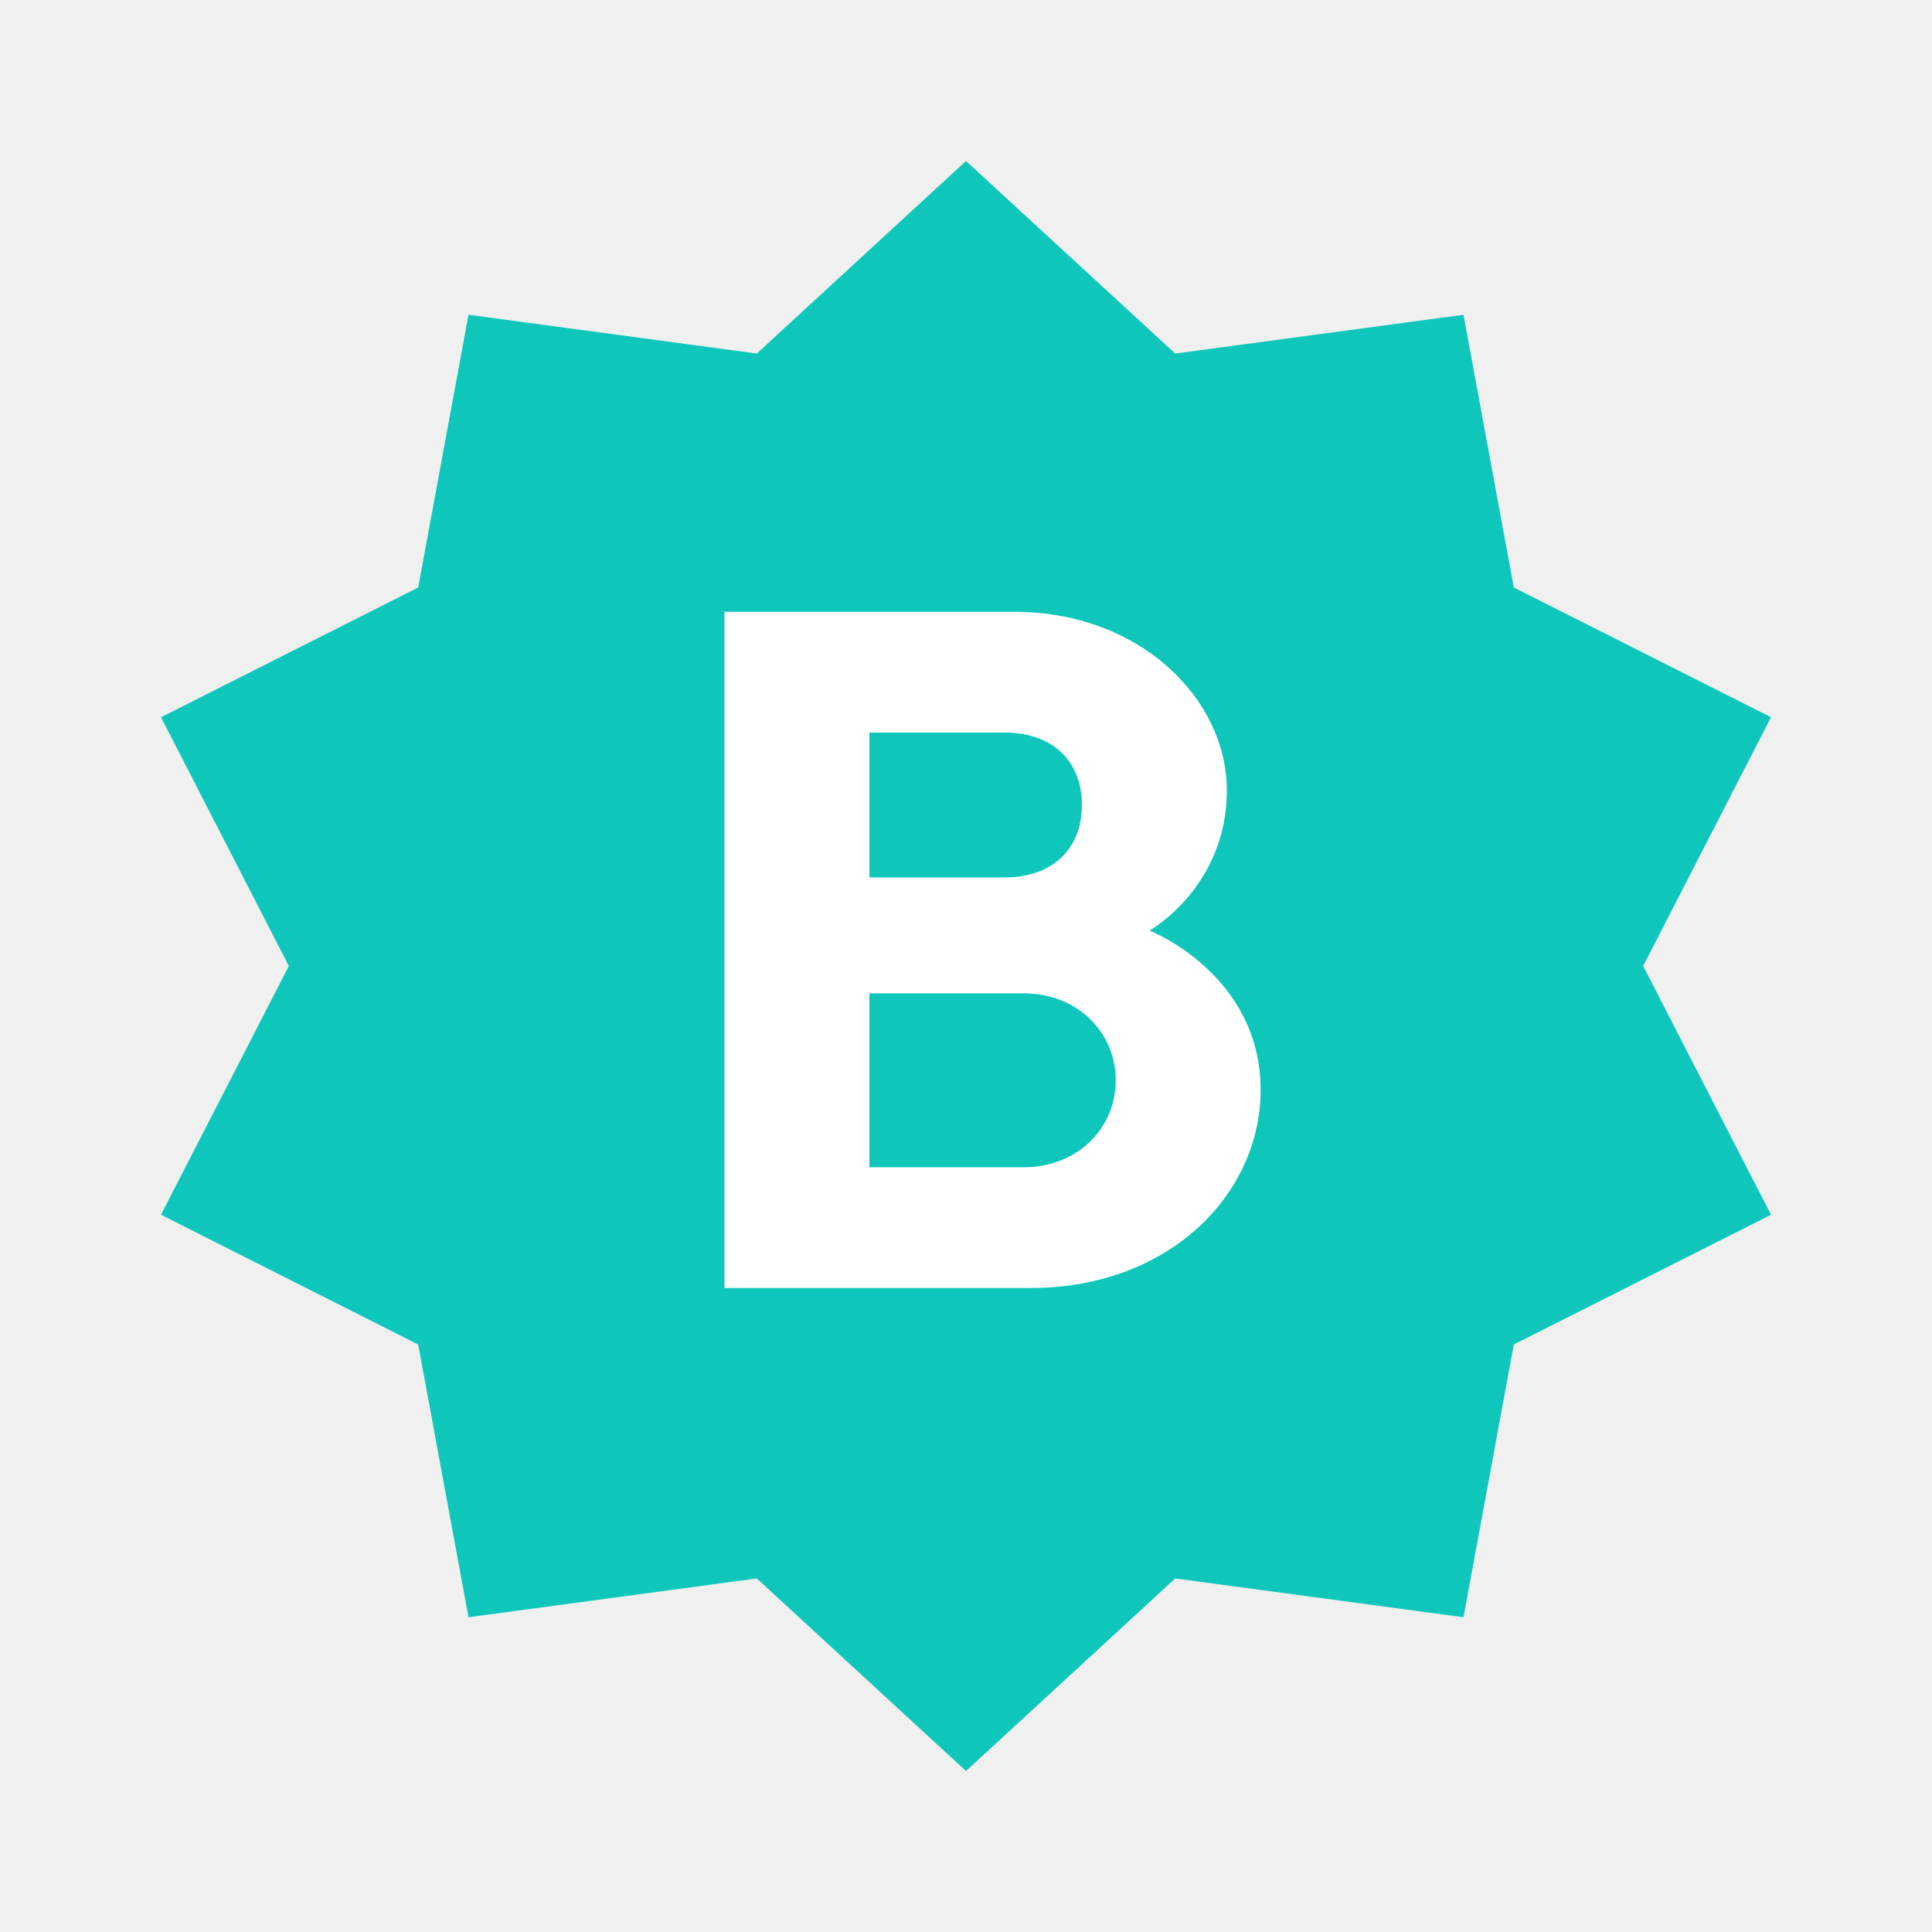
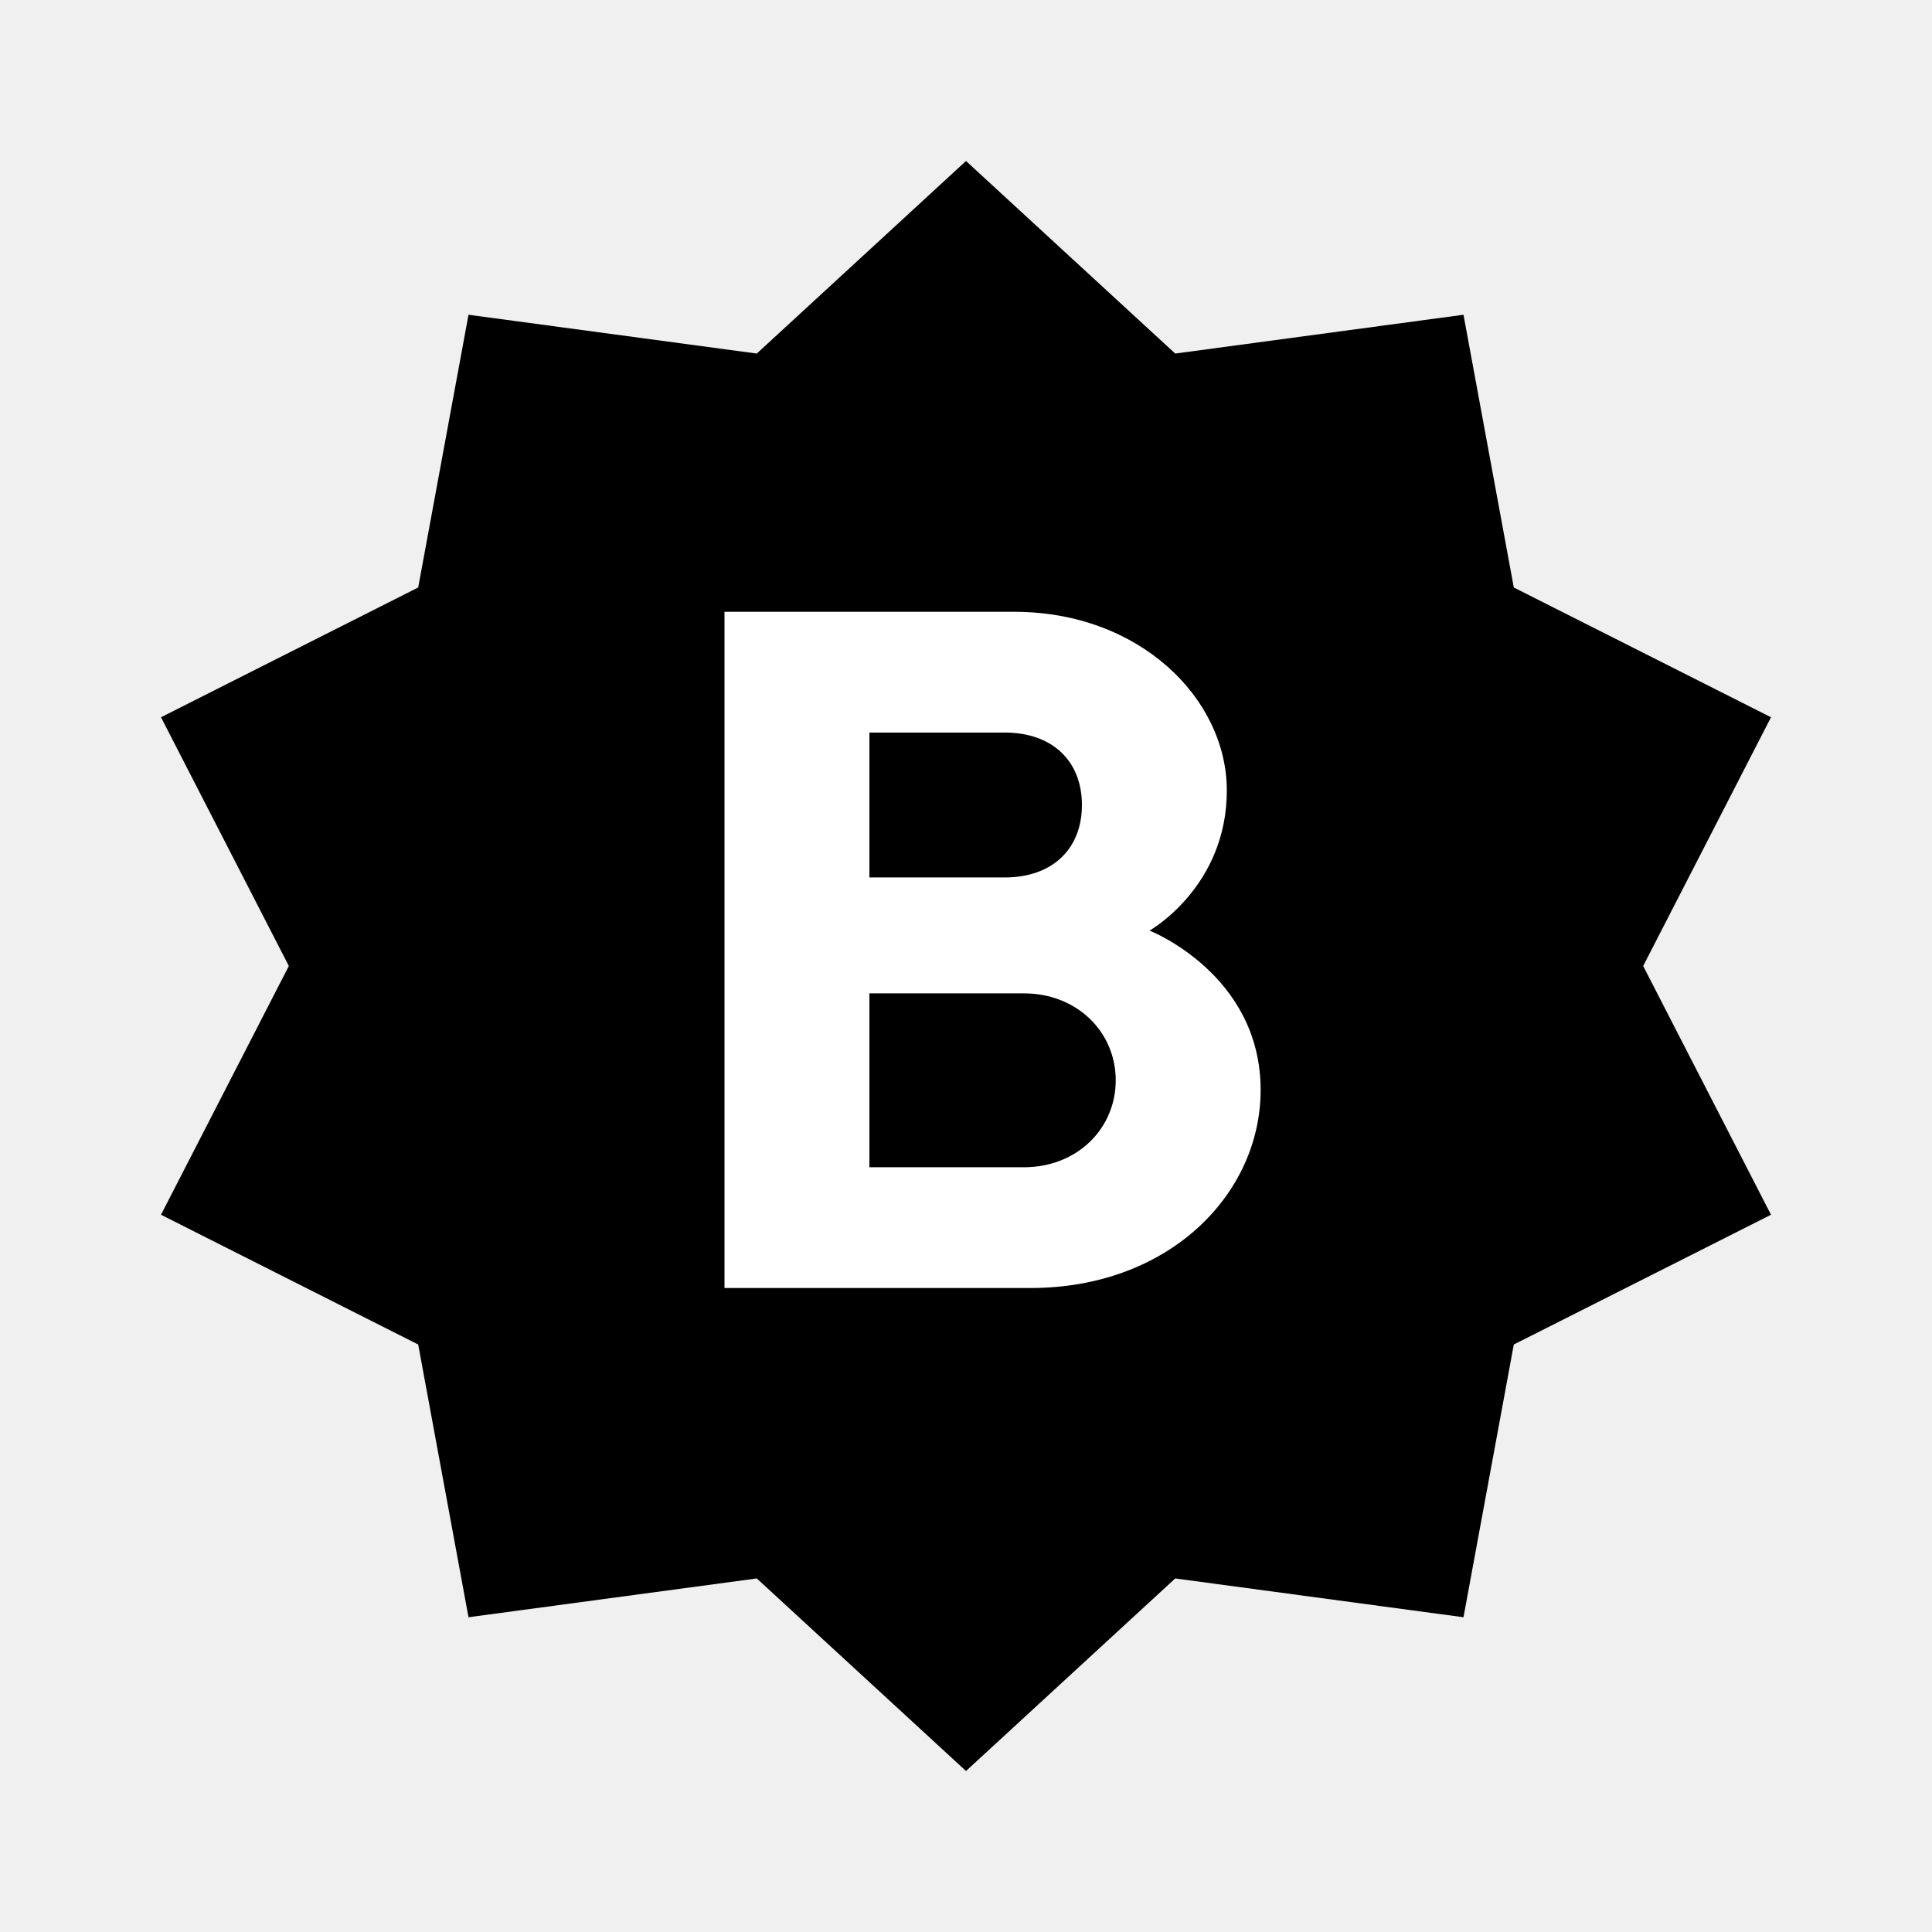
- <svg xmlns="http://www.w3.org/2000/svg" width="24" height="24" viewBox="0 0 24 24" fill="none">
-   <path fill-rule="evenodd" clip-rule="evenodd" d="M14.599 4.392L12 2L9.401 4.392L5.82 3.91L5.195 7.298L2 8.91L3.588 12L2 15.09L5.195 16.702L5.82 20.09L9.401 19.608L12 22L14.599 19.608L18.18 20.09L18.805 16.702L22 15.09L20.412 12L22 8.91L18.805 7.298L18.18 3.91L14.599 4.392Z" fill="#0EC7BA" />
-   <path d="M12.804 16C14.52 16 15.66 14.836 15.66 13.54C15.66 12.1 14.28 11.56 14.28 11.56C14.28 11.56 15.24 11.02 15.24 9.82C15.24 8.68 14.16 7.6 12.6 7.6H9V16H12.804ZM10.8 14.5V12.34H12.72C13.38 12.34 13.86 12.82 13.86 13.42C13.86 14.02 13.38 14.5 12.72 14.5H10.8ZM12.48 9.1C13.08 9.1 13.44 9.46 13.44 10C13.44 10.54 13.08 10.9 12.48 10.9H10.8V9.1H12.48Z" fill="white" />
+ <svg xmlns="http://www.w3.org/2000/svg" width="24" height="24" viewBox="0 0 24 24">
+   <path d="M14.599 4.392L12 2L9.401 4.392L5.82 3.91L5.195 7.298L2 8.91L3.588 12L2 15.09L5.195 16.702L5.82 20.09L9.401 19.608L12 22L14.599 19.608L18.18 20.09L18.805 16.702L22 15.09L20.412 12L22 8.91L18.805 7.298L18.18 3.91L14.599 4.392Z" />
+   <path fill="white" d="M12.804 16C14.52 16 15.66 14.836 15.66 13.54C15.66 12.1 14.28 11.56 14.28 11.56C14.28 11.56 15.24 11.02 15.24 9.82C15.24 8.68 14.16 7.6 12.6 7.6H9V16H12.804ZM10.8 14.5V12.34H12.72C13.38 12.34 13.86 12.82 13.86 13.42C13.86 14.02 13.38 14.5 12.72 14.5H10.8ZM12.48 9.1C13.08 9.1 13.44 9.46 13.44 10C13.44 10.54 13.08 10.9 12.48 10.9H10.8V9.1H12.48Z" />
</svg>
